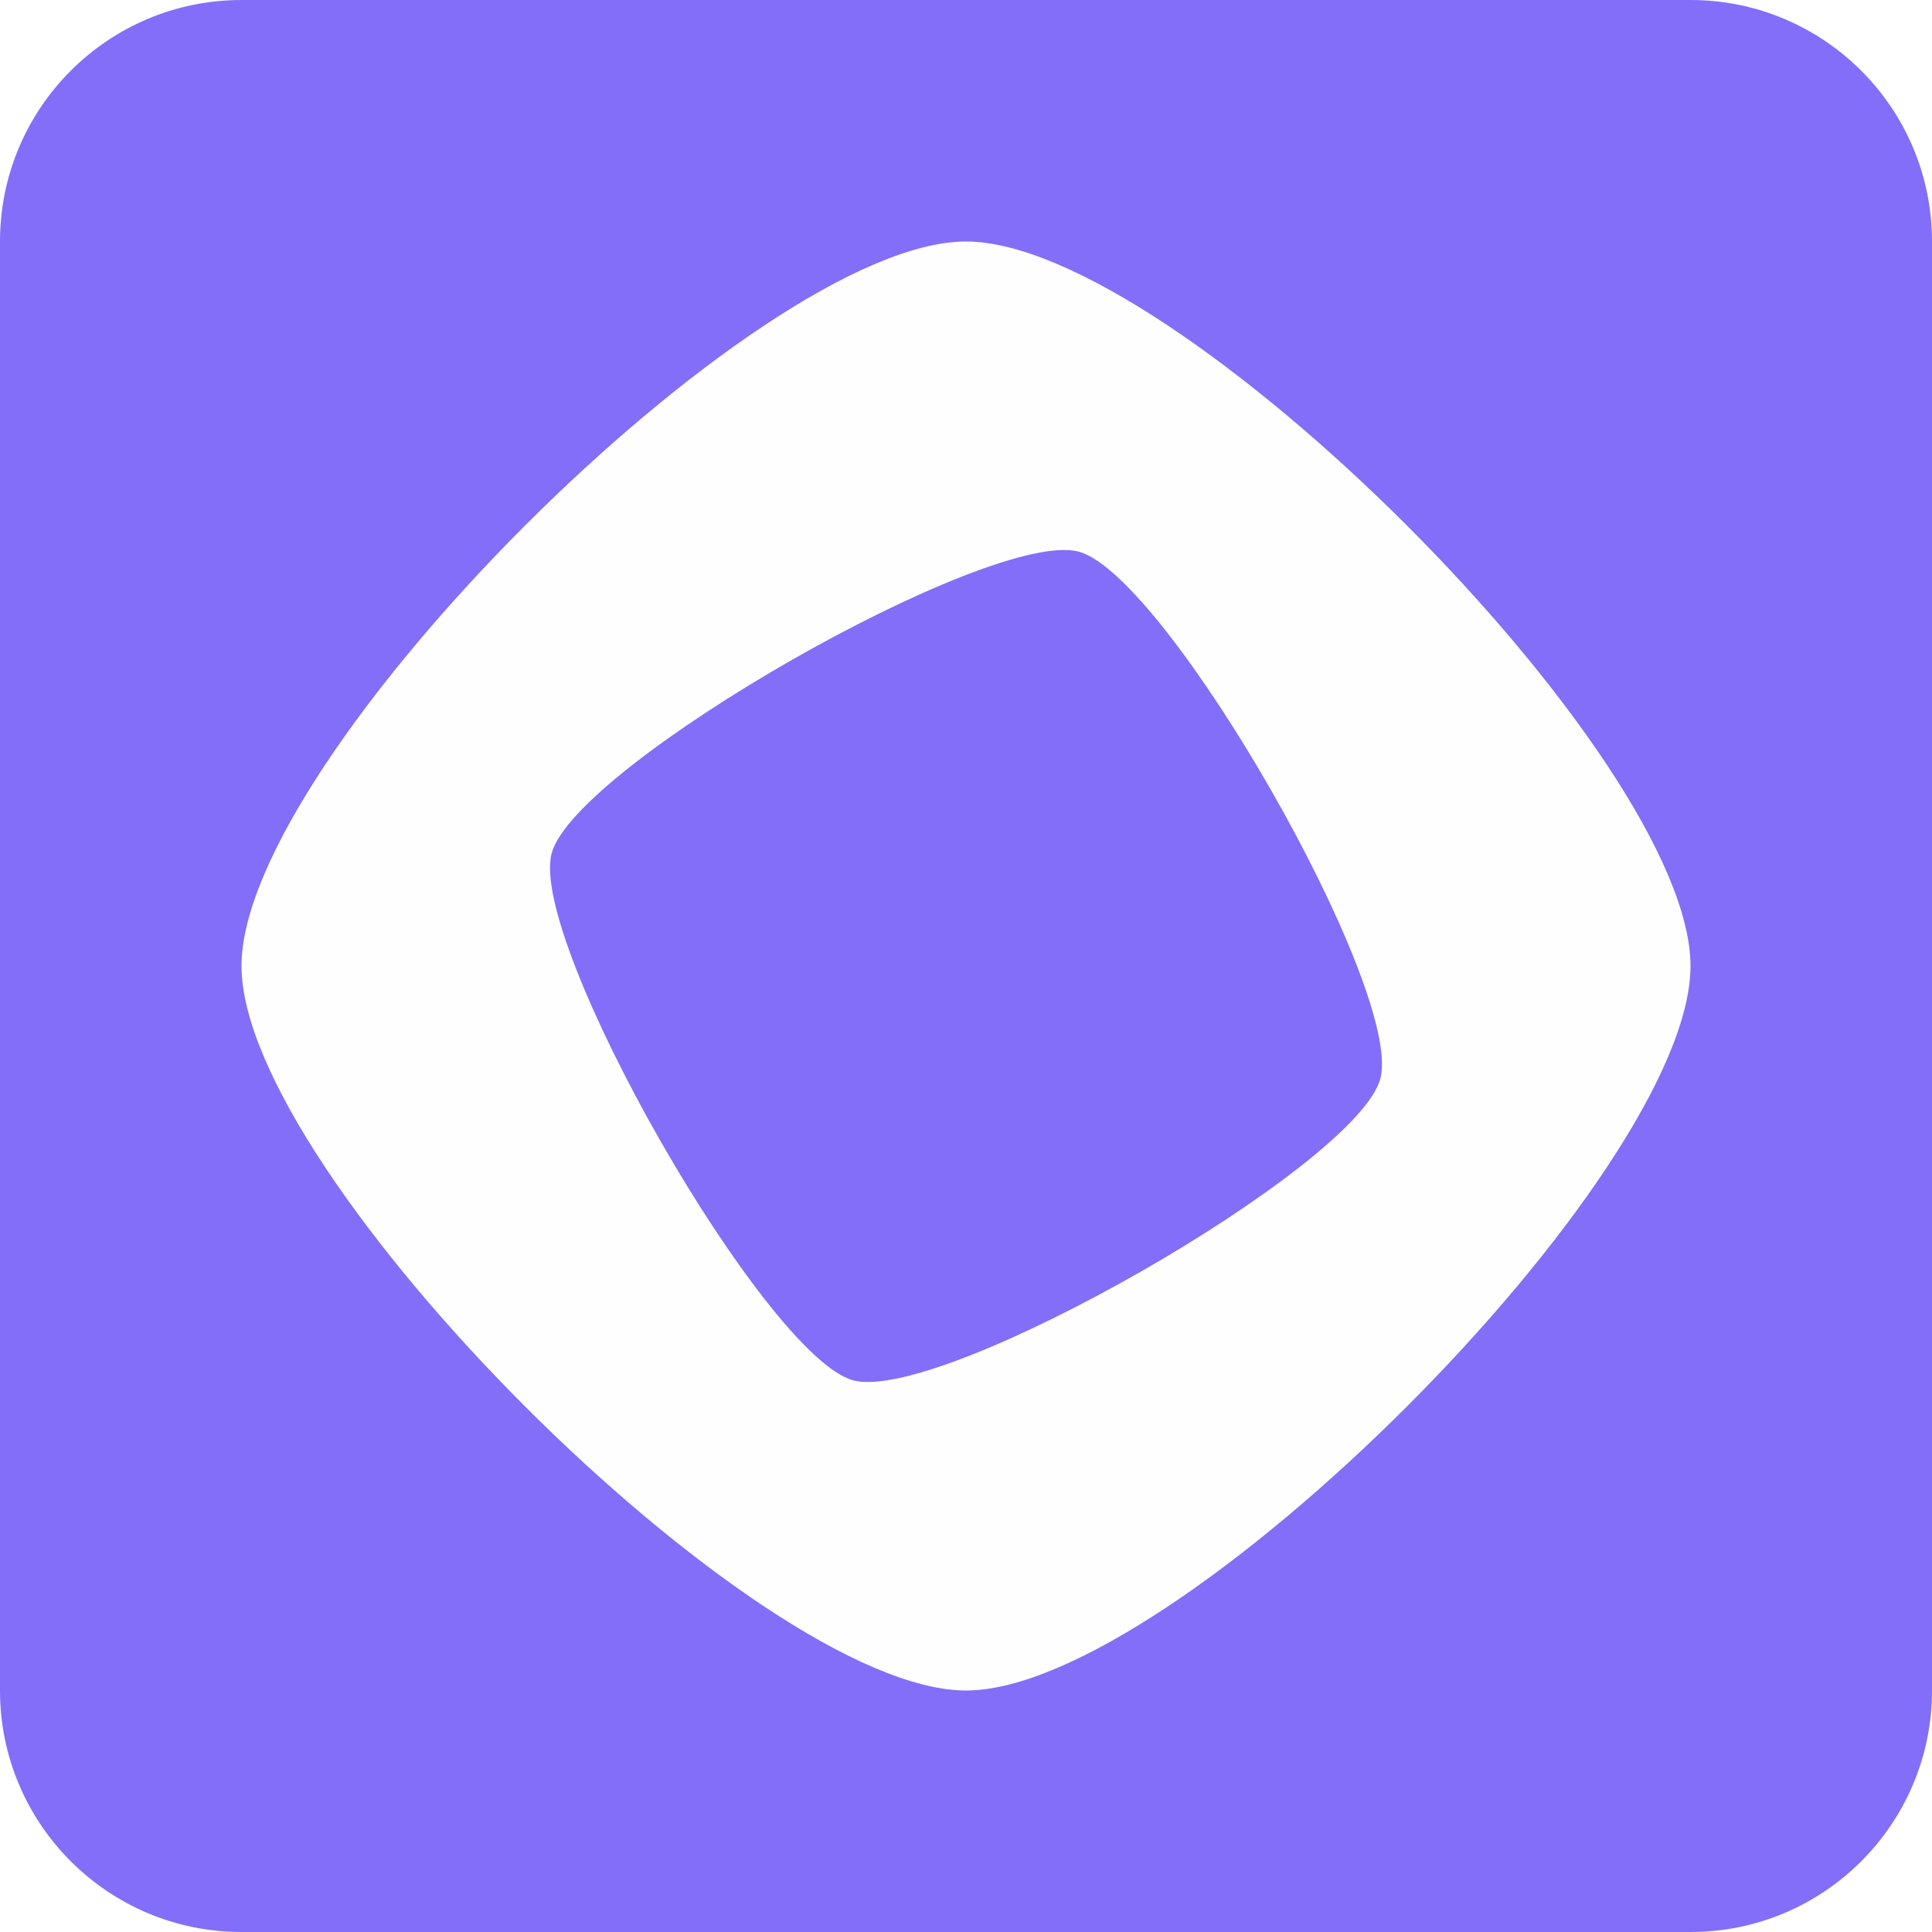
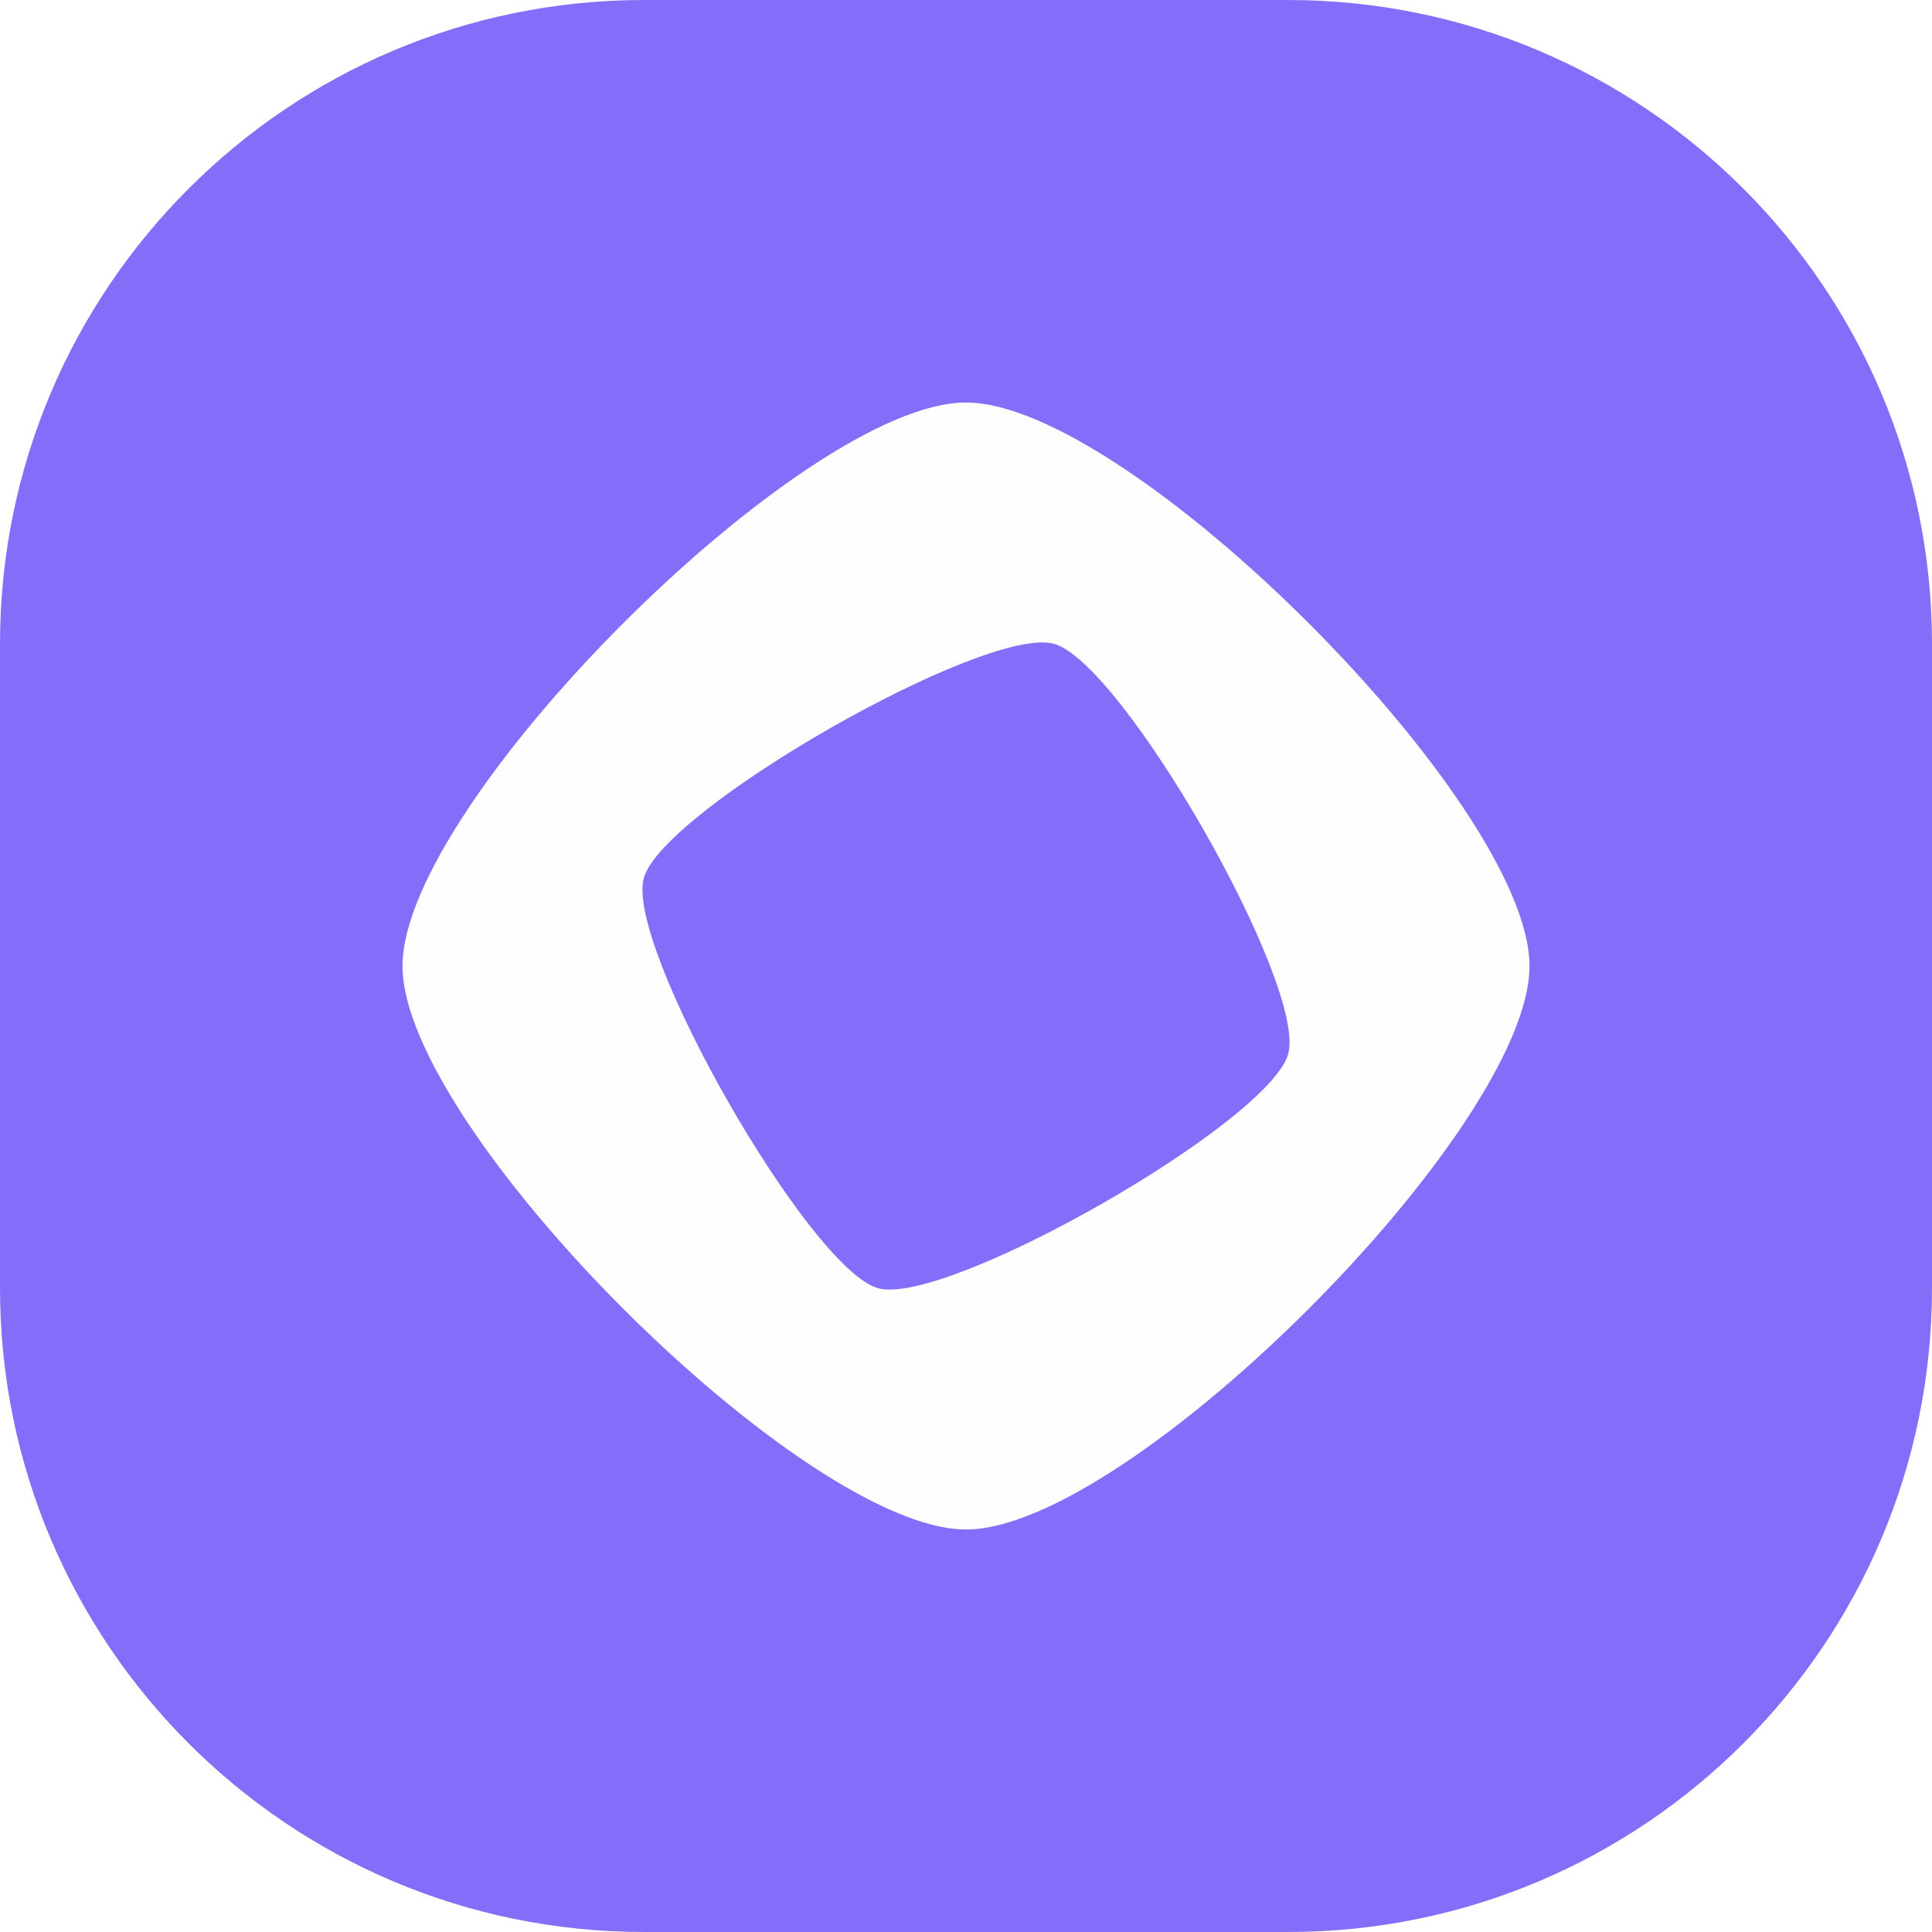
- <svg xmlns="http://www.w3.org/2000/svg" width="32" height="32" viewBox="0 0 32 32" fill="none">
-   <rect width="32" height="32" rx="4" fill="#836EF9" />
-   <path d="M16 4C12.535 4 4 12.534 4 16C4 19.465 12.535 28 16 28C19.465 28 28 19.465 28 16C28 12.535 19.465 4 16 4ZM14.13 22.862C12.669 22.464 8.74 15.591 9.138 14.13C9.536 12.668 16.409 8.74 17.87 9.138C19.331 9.536 23.26 16.409 22.862 17.87C22.464 19.331 15.591 23.26 14.13 22.862Z" fill="#FEFEFE" />
+ <svg xmlns="http://www.w3.org/2000/svg" width="24" height="24" viewBox="0 0 24 24" fill="none">
+   <path d="M0 8C0 3.582 3.582 0 8 0H16C20.418 0 24 3.582 24 8V16C24 20.418 20.418 24 16 24H8C3.582 24 0 20.418 0 16V8Z" fill="#836EF9" />
+   <path d="M12 5C9.979 5 5 9.978 5 12C5 14.021 9.979 19 12 19C14.021 19 19 14.021 19 12C19 9.979 14.021 5 12 5ZM10.909 16.003C10.057 15.771 7.765 11.761 7.997 10.909C8.23 10.057 12.238 7.765 13.091 7.997C13.943 8.23 16.235 12.238 16.003 13.091C15.771 13.943 11.761 16.235 10.909 16.003Z" fill="#FEFEFE" />
</svg>
